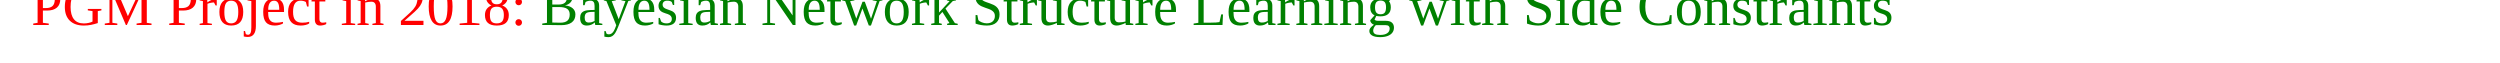
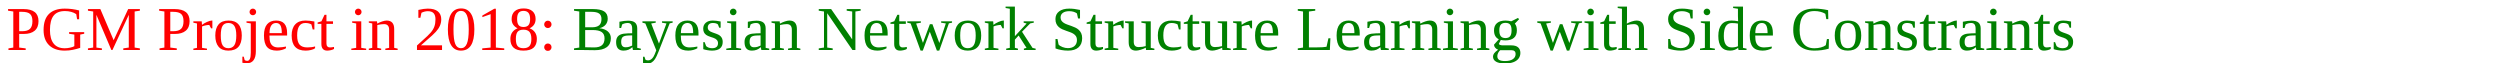
<svg xmlns="http://www.w3.org/2000/svg" version="1.1" width="4000" height="100">
-   <text font-size="90" x="50" y="40">
+   <text font-size="100" x="10" y="80">
    <tspan fill="red">PGM Project in 2018:</tspan>
    <tspan fill="green"> Bayesian Network Structure Learning with Side Constraints</tspan>
  </text>
</svg>
